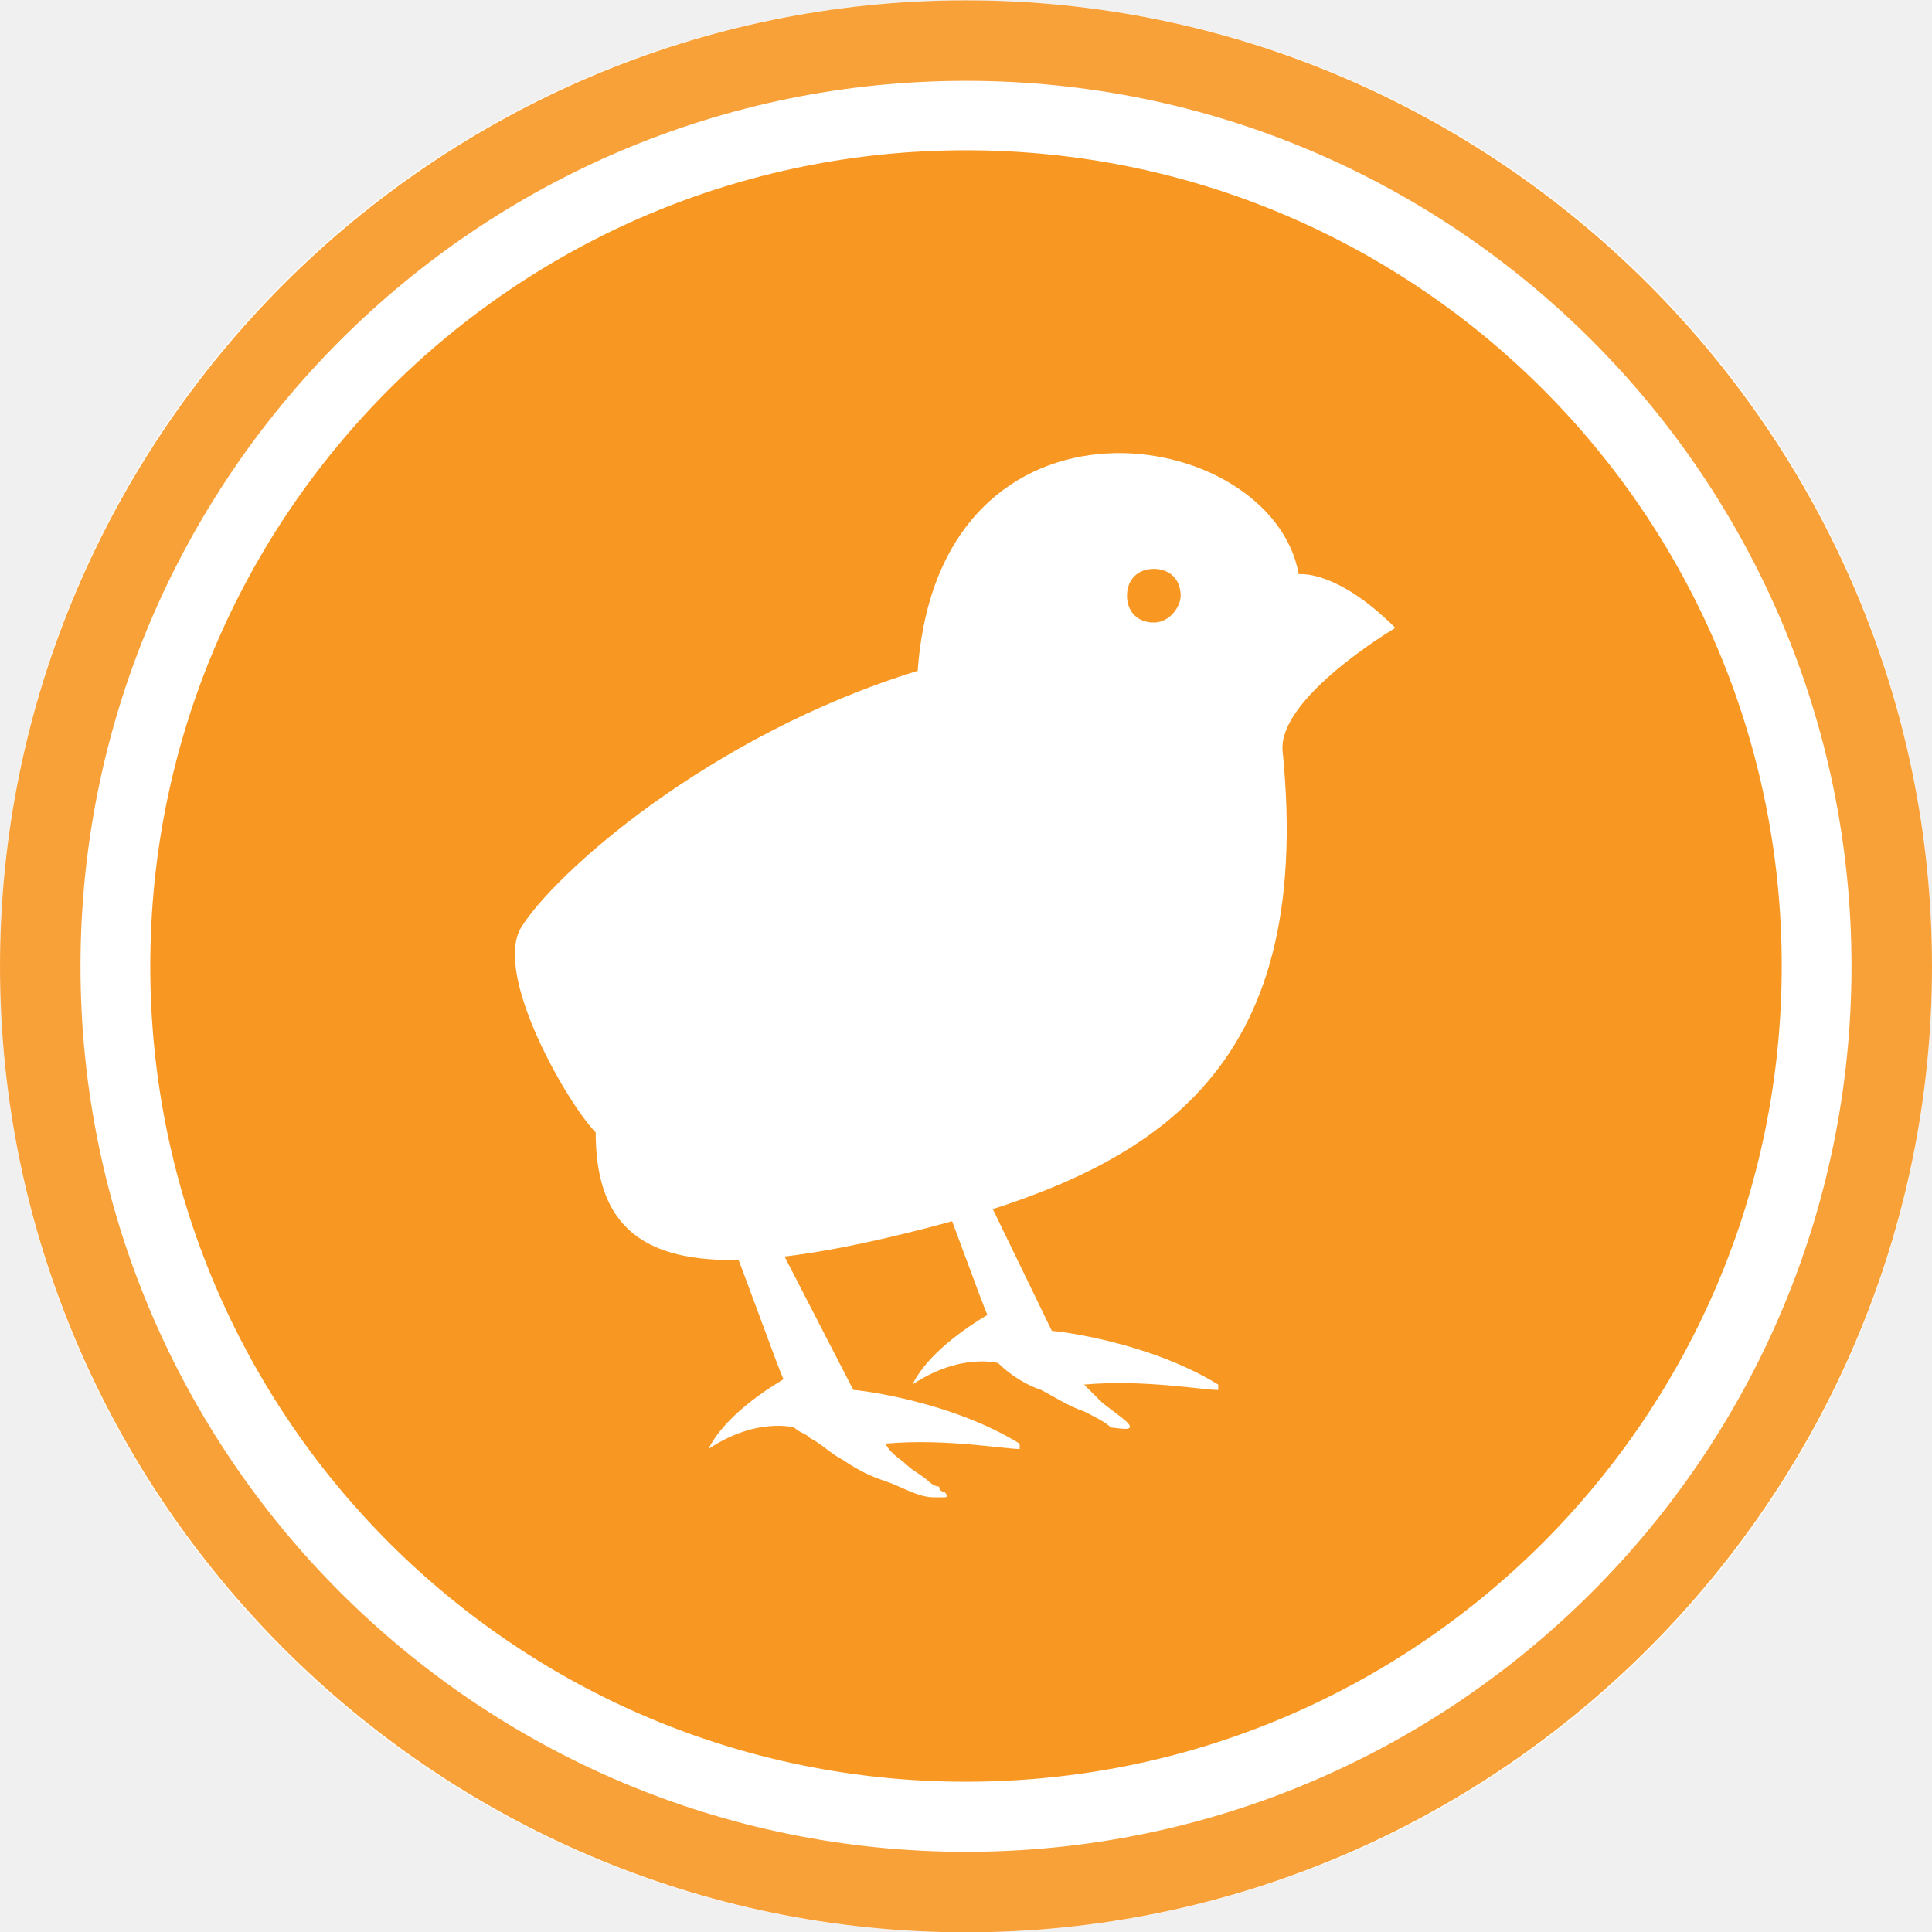
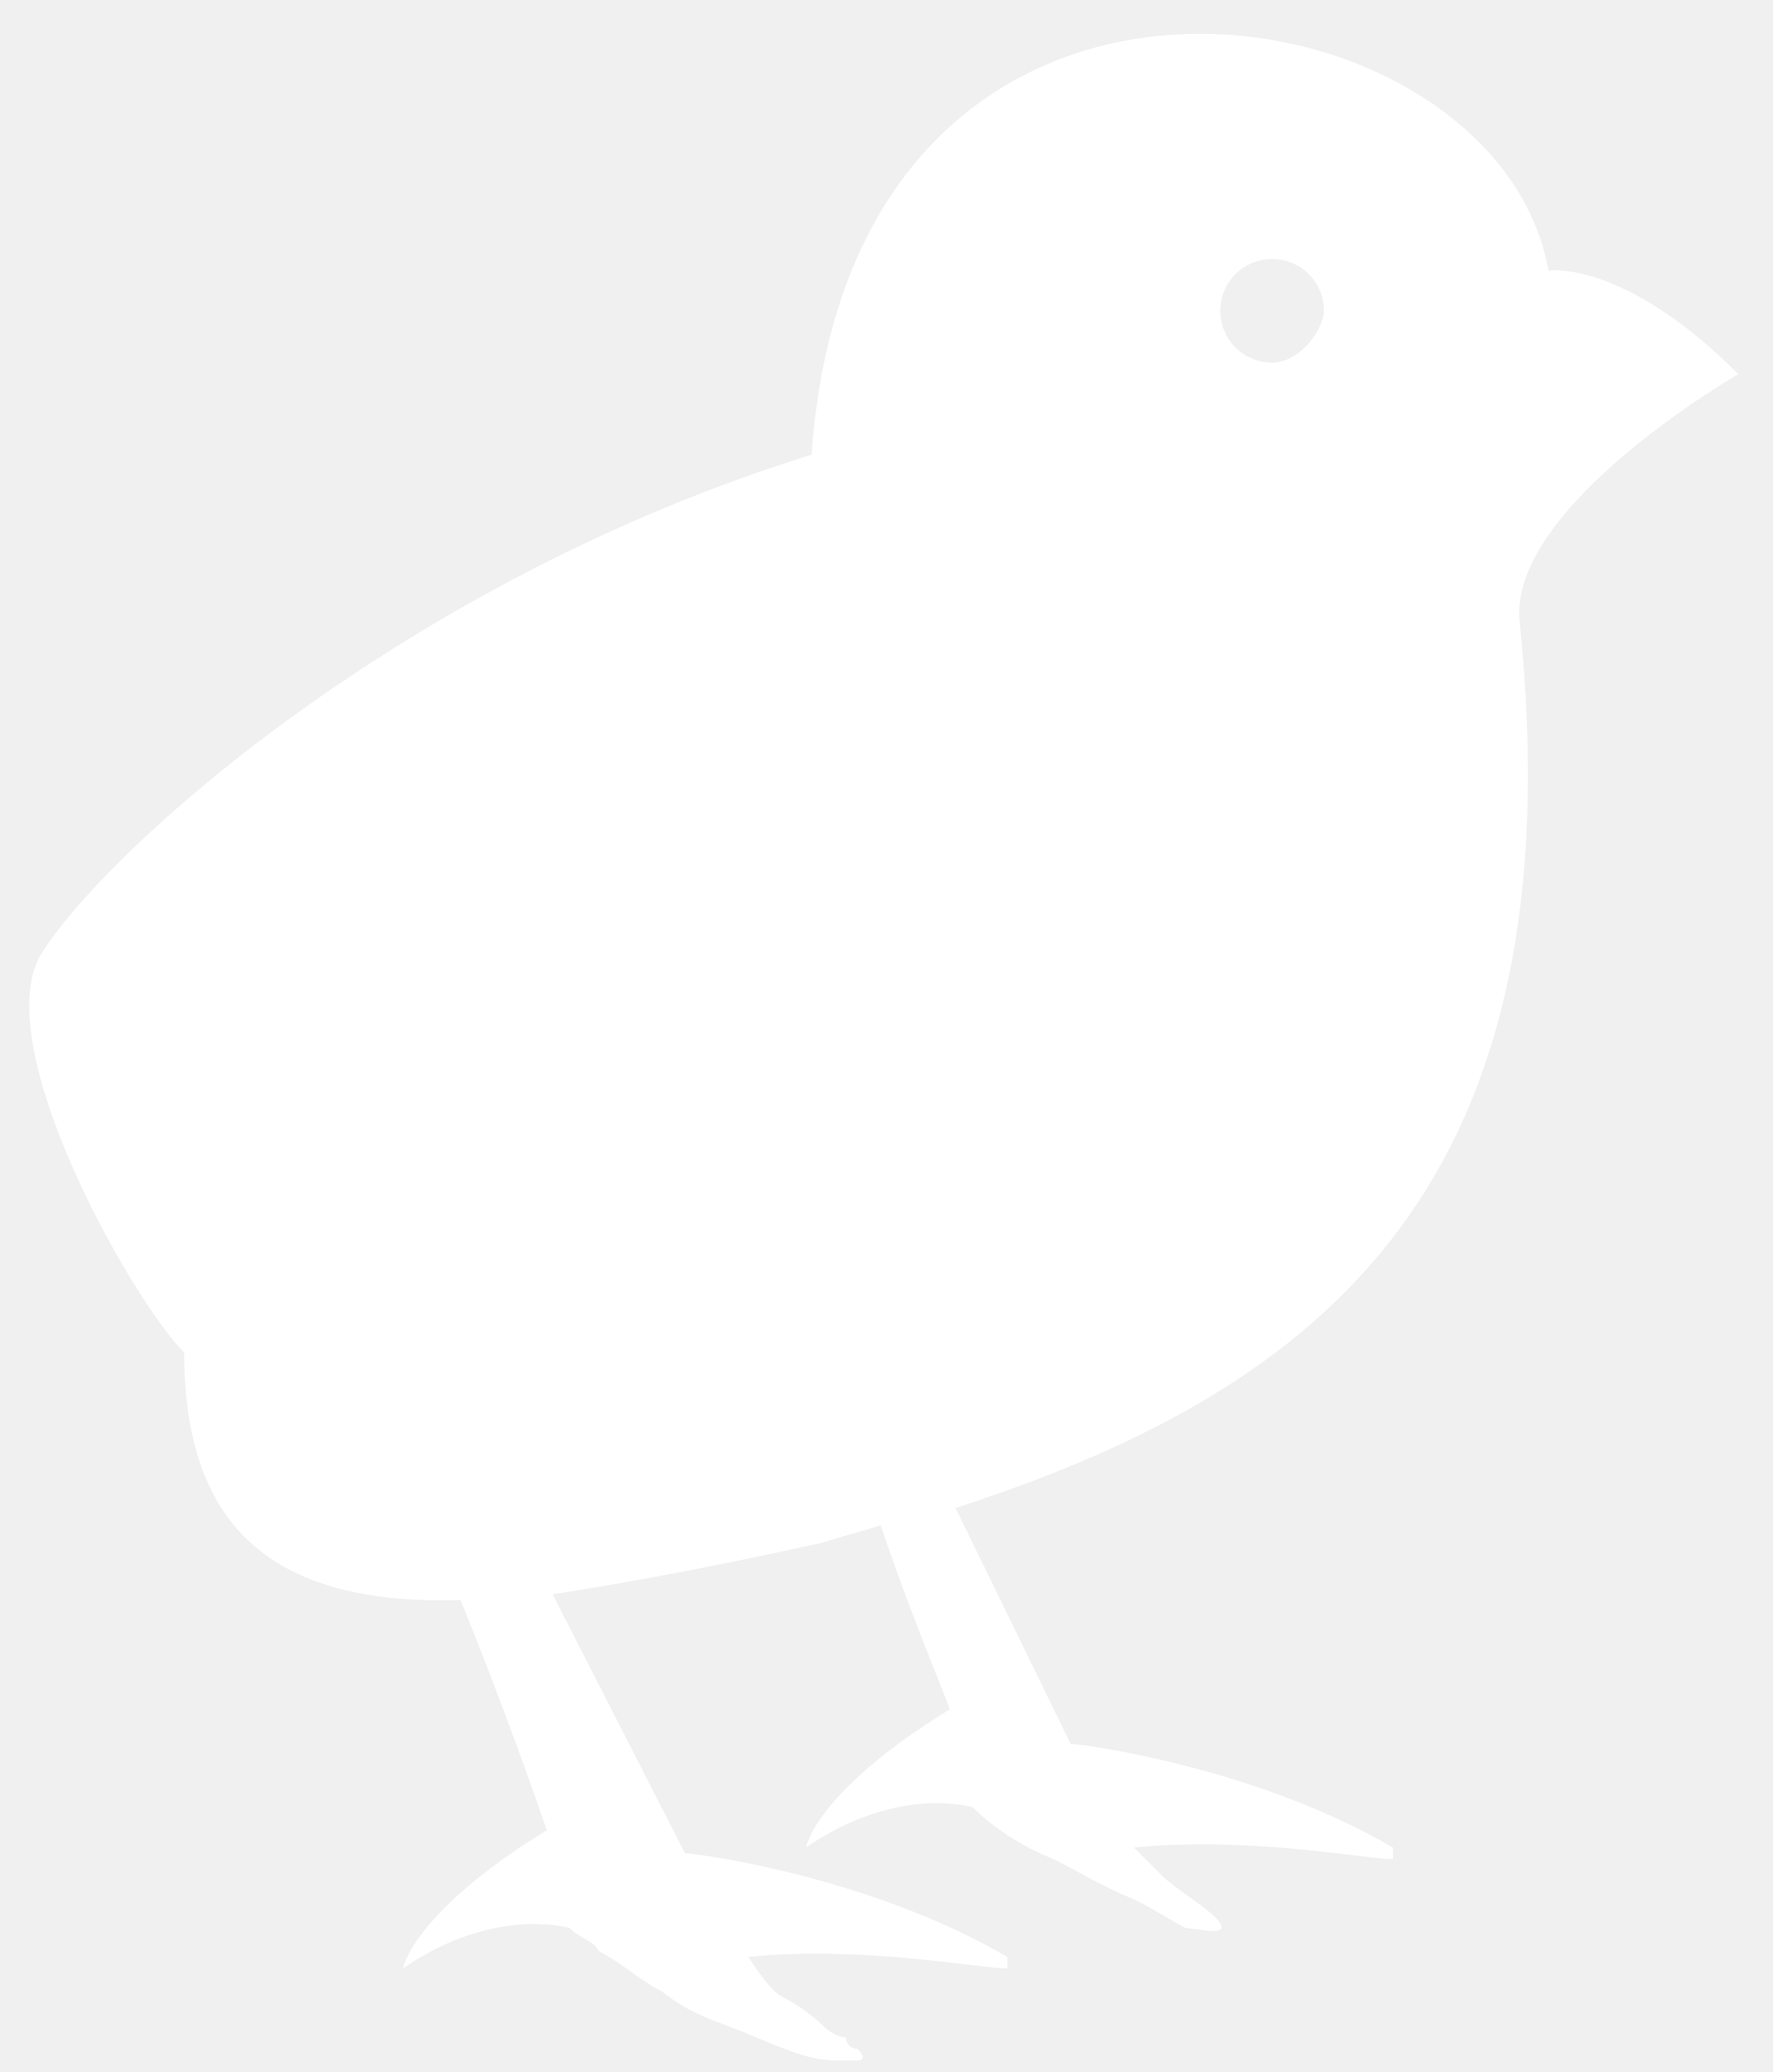
- <svg xmlns="http://www.w3.org/2000/svg" version="1.1" id="Layer_1" x="0px" y="0px" viewBox="0 0 36 36" style="enable-background:new 0 0 36 36;" xml:space="preserve">
+ <svg xmlns="http://www.w3.org/2000/svg" version="1.1" id="Layer_1" x="0px" y="0px" viewBox="0 0 30.8 36" style="enable-background:new 0 0 30.8 36;" xml:space="preserve">
  <style type="text/css">
	.st0{fill:#FFFFFF;}
- 	.st1{fill:#F9A139;}
- 	.st2{fill:#F89822;}
</style>
-   <g id="Ellipse_18" transform="translate(0 0.406)">
-     <circle class="st0" cx="18" cy="17.6" r="18" />
-     <path class="st1" d="M18,35.6c-9.9,0-18-8.1-18-18s8.1-18,18-18s18,8.1,18,18S27.9,35.6,18,35.6z M18,1.1C8.9,1.1,1.5,8.5,1.5,17.6   S8.9,34.1,18,34.1s16.5-7.4,16.5-16.5S27.1,1.1,18,1.1z" />
-   </g>
-   <circle id="Ellipse_11" class="st2" cx="18" cy="18" r="15.2" />
-   <g>
-     <path class="st0" d="M26,11.7c-1.1-1.1-1.8-1-1.8-1c-0.5-2.8-6.7-3.8-7.1,1.8c-3.9,1.2-6.8,3.8-7.4,4.8c-0.5,0.9,0.9,3.3,1.4,3.8   c0,2.5,1.8,2.9,6.1,1.8s7.3-2.9,6.7-8.9C23.8,13,26,11.7,26,11.7z M21.5,11.6c-0.3,0-0.5-0.2-0.5-0.5s0.2-0.5,0.5-0.5   s0.5,0.2,0.5,0.5C22,11.3,21.8,11.6,21.5,11.6z" />
-     <path class="st0" d="M13.5,22.8c0.4,1,1,2.7,1.1,2.9l0,0c-1,0.6-1.3,1.1-1.4,1.3l0,0c0.9-0.6,1.6-0.4,1.6-0.4   c0.1,0.1,0.2,0.1,0.3,0.2c0.2,0.1,0.4,0.3,0.6,0.4c0.3,0.2,0.5,0.3,0.8,0.4c0.3,0.1,0.6,0.3,0.9,0.3h0.1c0,0,0,0,0.1,0s0-0.1,0-0.1   s-0.1,0-0.1-0.1c-0.1,0-0.2-0.1-0.2-0.1c-0.1-0.1-0.3-0.2-0.4-0.3c-0.1-0.1-0.3-0.2-0.4-0.4l0,0c1.1-0.1,2.2,0.1,2.5,0.1   c0,0,0,0,0-0.1c-1.3-0.8-3-1-3.1-1l0,0l-1.7-3.3l0,0L13.5,22.8L13.5,22.8z" />
-     <path class="st0" d="M17.3,21.6c0.4,1,1,2.7,1.1,2.9l0,0c-1,0.6-1.3,1.1-1.4,1.3l0,0c0.9-0.6,1.6-0.4,1.6-0.4   c0.2,0.2,0.5,0.4,0.8,0.5c0.2,0.1,0.5,0.3,0.8,0.4c0.2,0.1,0.4,0.2,0.5,0.3c0.1,0,0.5,0.1,0.3-0.1c-0.1-0.1-0.4-0.3-0.5-0.4   s-0.2-0.2-0.3-0.3l0,0c1.1-0.1,2.2,0.1,2.5,0.1c0,0,0,0,0-0.1c-1.3-0.8-3-1-3.1-1l0,0L18,21.5l0,0L17.3,21.6L17.3,21.6z" />
-   </g>
+   <path class="st0" d="M30.2,6.5c-2-2-3.3-1.8-3.3-1.8C26-0.4,14.8-2.2,14.1,7.9C7,10.1,1.8,14.8,0.7,16.6c-0.9,1.6,1.6,6,2.5,6.9  c0,3,1.5,4.4,4.8,4.3c0.7,1.7,1.4,3.7,1.5,4c-1.8,1.1-2.4,2-2.5,2.4c1.6-1.1,2.9-0.7,2.9-0.7c0.2,0.2,0.4,0.2,0.5,0.4  c0.4,0.2,0.7,0.5,1.1,0.7c0.5,0.4,0.9,0.5,1.4,0.7s1.1,0.5,1.6,0.5h0.2c0,0,0,0,0.2,0s0-0.2,0-0.2s-0.2,0-0.2-0.2  c-0.2,0-0.4-0.2-0.4-0.2c-0.2-0.2-0.5-0.4-0.7-0.5S13.2,34.3,13,34c2-0.2,4,0.2,4.5,0.2c0,0,0,0,0-0.2c-2.4-1.4-5.4-1.8-5.6-1.8  l-2.3-4.5c1.3-0.2,2.9-0.5,4.7-0.9c0.3-0.1,0.7-0.2,1-0.3c0.5,1.5,1.1,2.9,1.2,3.2c-1.8,1.1-2.4,2-2.5,2.4c1.6-1.1,2.9-0.7,2.9-0.7  c0.4,0.4,0.9,0.7,1.4,0.9c0.4,0.2,0.9,0.5,1.4,0.7c0.4,0.2,0.7,0.4,0.9,0.5c0.2,0,0.9,0.2,0.5-0.2c-0.2-0.2-0.7-0.5-0.9-0.7  c-0.2-0.2-0.4-0.4-0.5-0.5c2-0.2,4,0.2,4.5,0.2c0,0,0,0,0-0.2c-2.4-1.4-5.4-1.8-5.6-1.8l-2-4.1c6.5-2.1,10.8-5.7,9.8-15.4  C26.2,8.8,30.2,6.5,30.2,6.5z M22.1,6.3c-0.5,0-0.9-0.4-0.9-0.9s0.4-0.9,0.9-0.9c0.5,0,0.9,0.4,0.9,0.9C23,5.7,22.6,6.3,22.1,6.3z" />
</svg>
